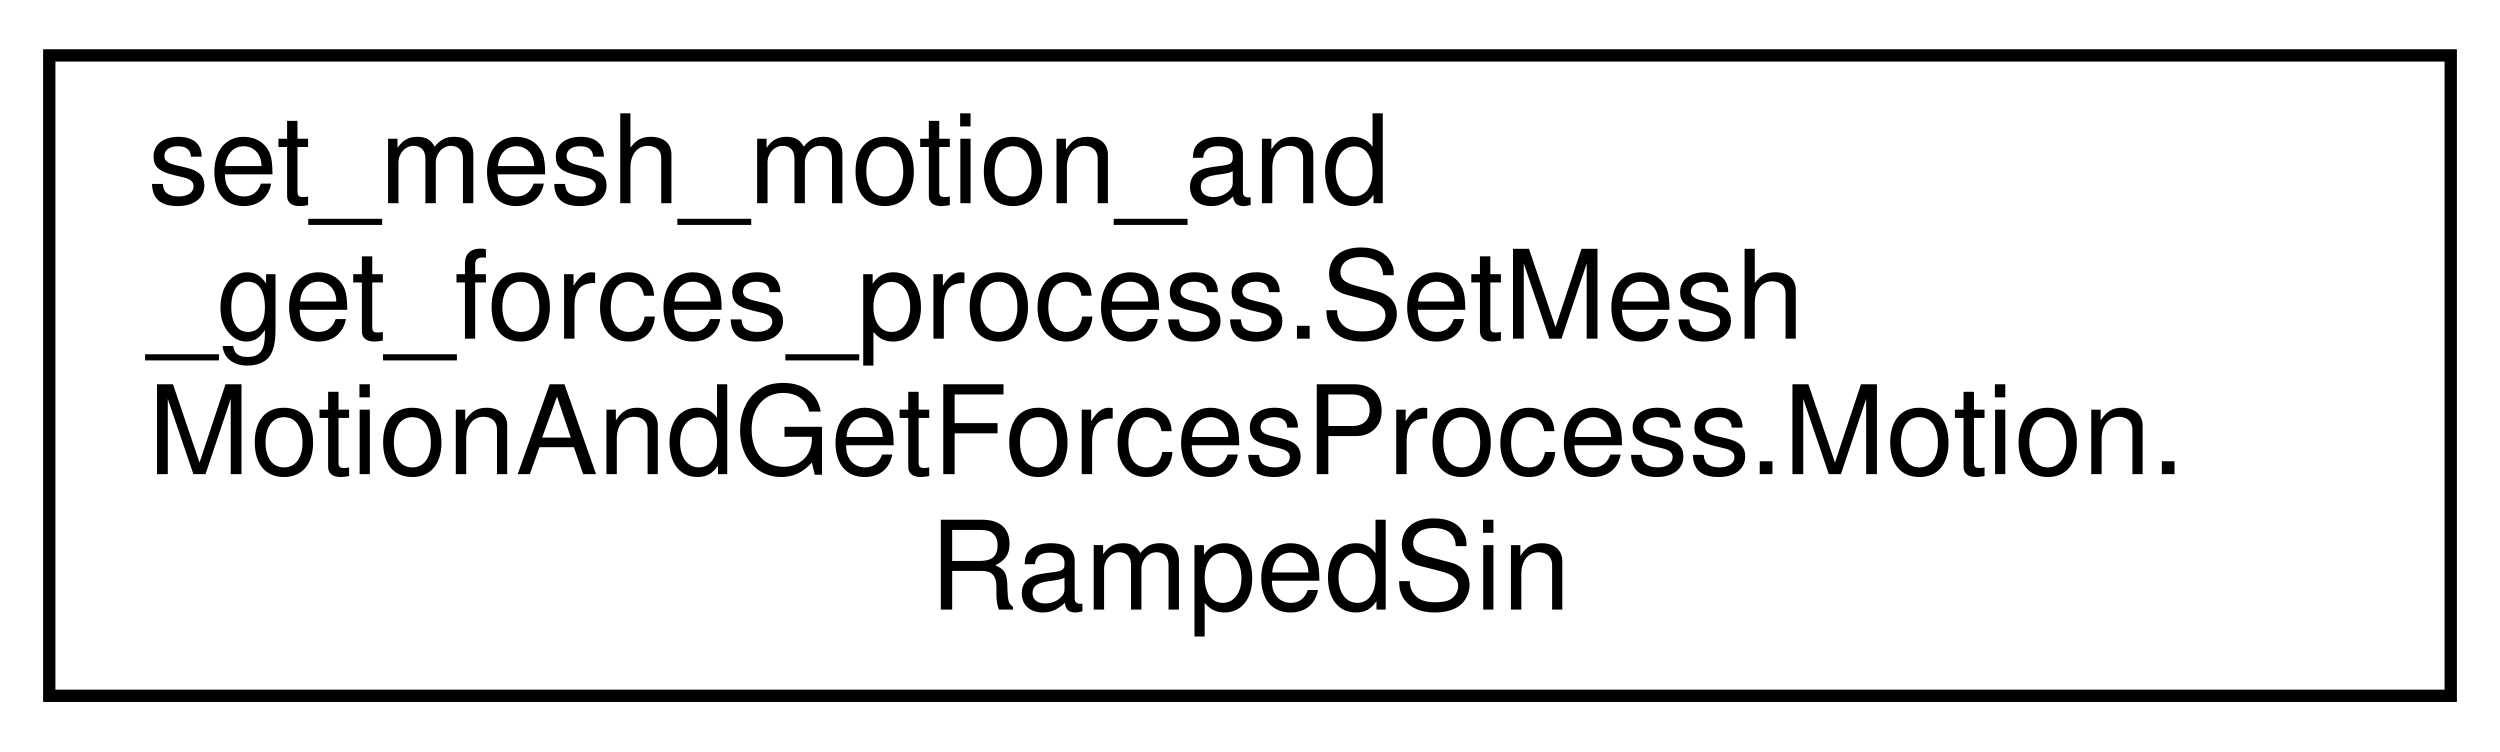
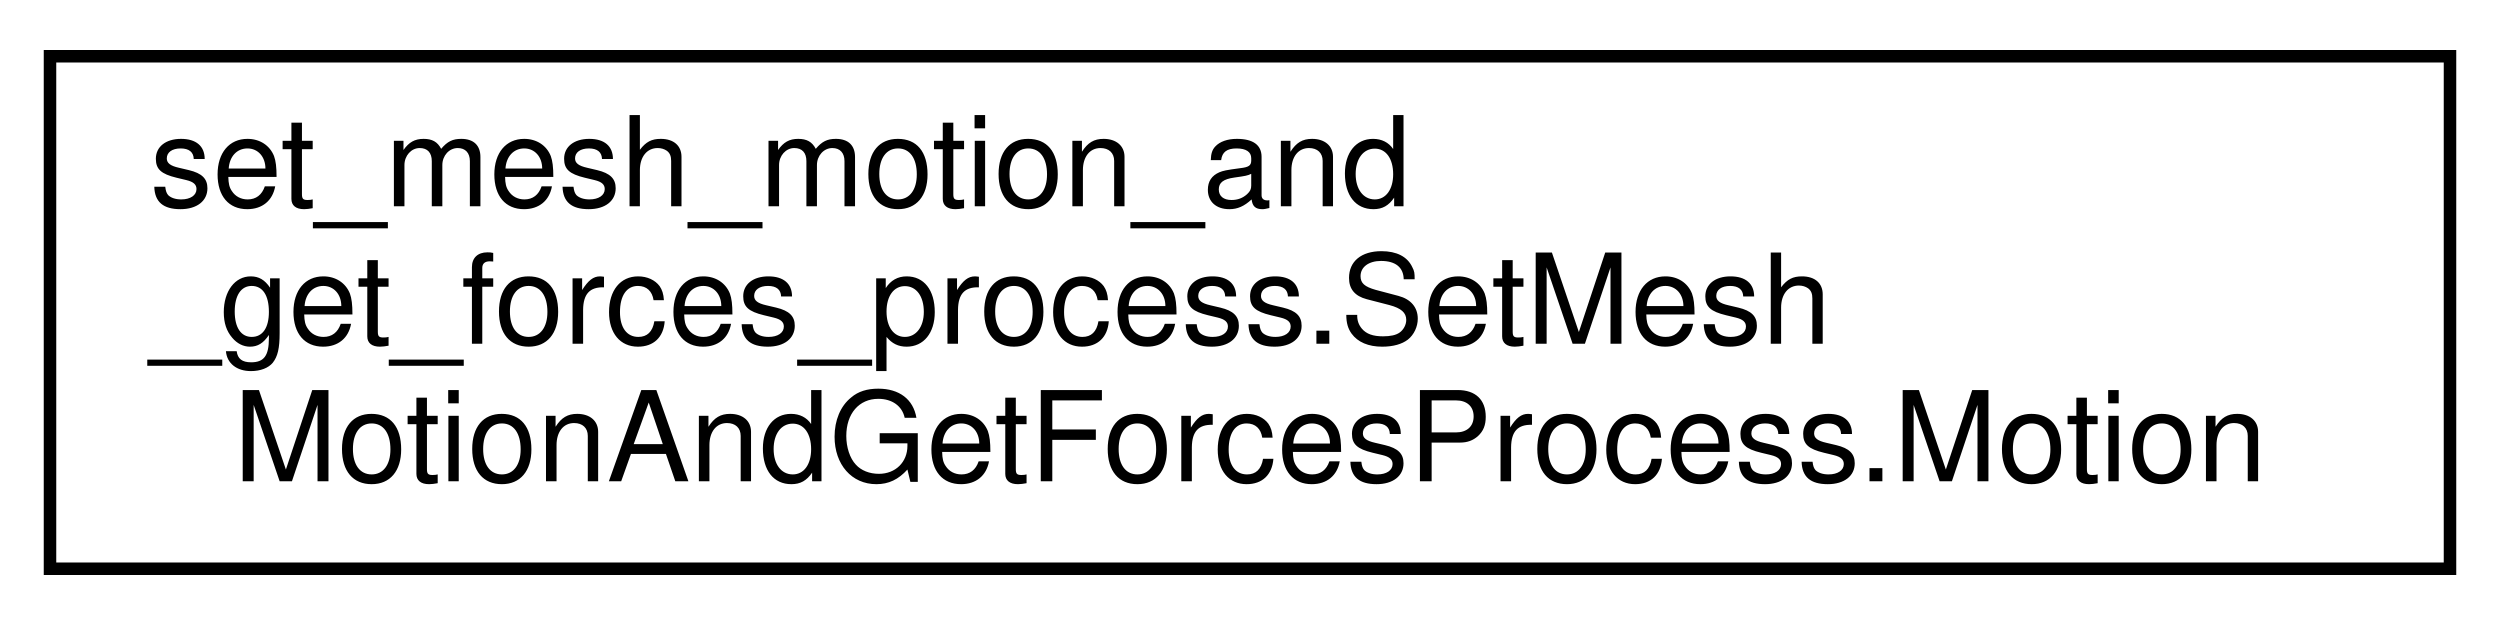
- <svg xmlns="http://www.w3.org/2000/svg" xmlns:xlink="http://www.w3.org/1999/xlink" width="203pt" height="61pt" viewBox="0.00 0.00 203.00 61.00">
-   <g id="graph0" class="graph" transform="scale(1 1) rotate(0) translate(4 57)">
+ <svg xmlns="http://www.w3.org/2000/svg" xmlns:xlink="http://www.w3.org/1999/xlink" width="200pt" height="50pt" viewBox="0.00 0.00 200.00 50.00">
+   <g id="graph0" class="graph" transform="scale(1 1) rotate(0) translate(4 46)">
    <g id="node1" class="node">
      <g id="a_node1">
-         <a xlink:href="d9/d7e/classset__mesh__motion__and__get__forces__process_1_1_set_mesh_motion_and_get_forces_process_1_1_motion_1_1_ramped_sin.html" target="_top" xlink:title=" ">
-           <polygon fill="none" stroke="black" points="0,-0.5 0,-52.5 195,-52.5 195,-0.5 0,-0.5" />
-           <text text-anchor="start" x="8" y="-40.5" font-family="Helvetica,sans-Serif" font-size="10.00">set_mesh_motion_and</text>
-           <text text-anchor="start" x="8" y="-29.5" font-family="Helvetica,sans-Serif" font-size="10.00">_get_forces_process.SetMesh</text>
-           <text text-anchor="start" x="8" y="-18.5" font-family="Helvetica,sans-Serif" font-size="10.00">MotionAndGetForcesProcess.Motion.</text>
-           <text text-anchor="middle" x="97.5" y="-7.5" font-family="Helvetica,sans-Serif" font-size="10.00">RampedSin</text>
+         <a xlink:href="d1/d40/classset__mesh__motion__and__get__forces__process_1_1_set_mesh_motion_and_get_forces_process_1_1_motion.html" target="_top" xlink:title=" ">
+           <polygon fill="none" stroke="black" points="0,-0.5 0,-41.5 192,-41.5 192,-0.5 0,-0.5" />
+           <text text-anchor="start" x="8" y="-29.5" font-family="Helvetica,sans-Serif" font-size="10.00">set_mesh_motion_and</text>
+           <text text-anchor="start" x="8" y="-18.5" font-family="Helvetica,sans-Serif" font-size="10.00">_get_forces_process.SetMesh</text>
+           <text text-anchor="middle" x="96" y="-7.5" font-family="Helvetica,sans-Serif" font-size="10.00">MotionAndGetForcesProcess.Motion</text>
        </a>
      </g>
    </g>
  </g>
</svg>
